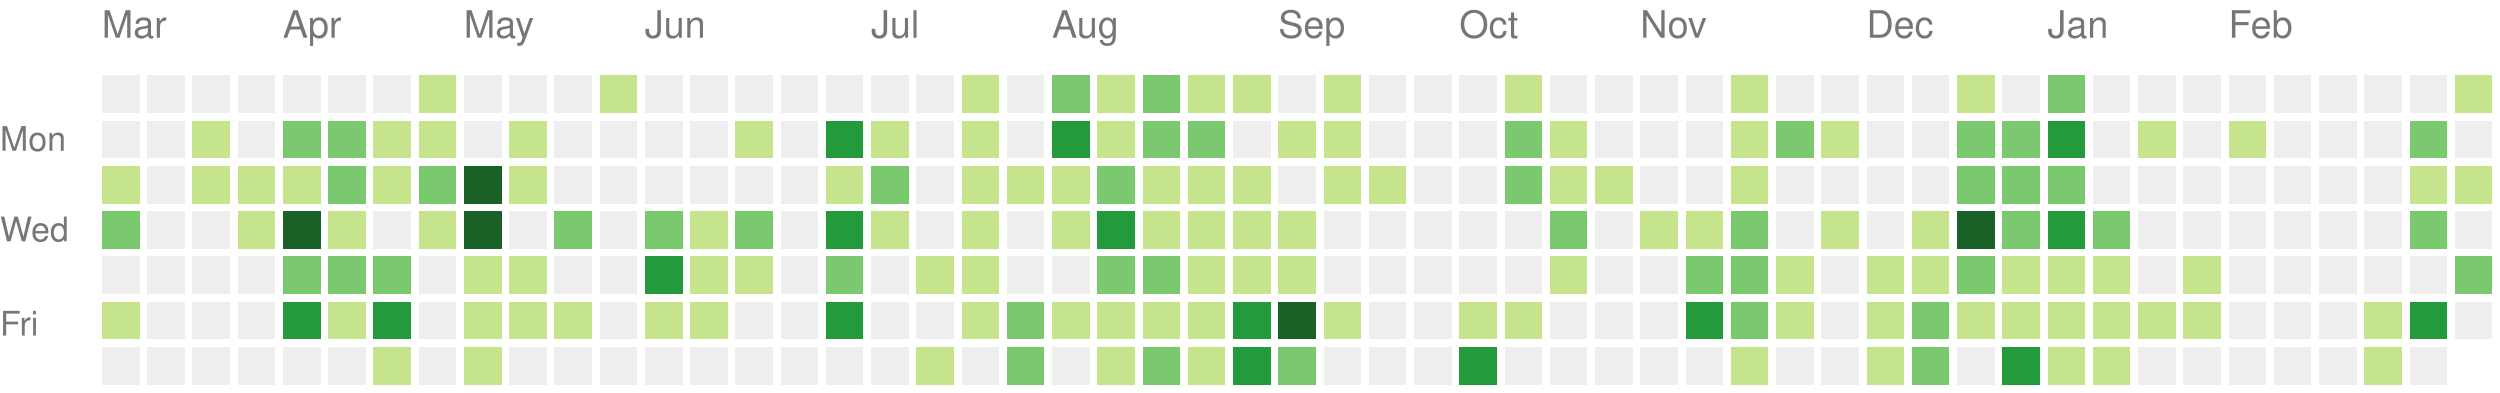
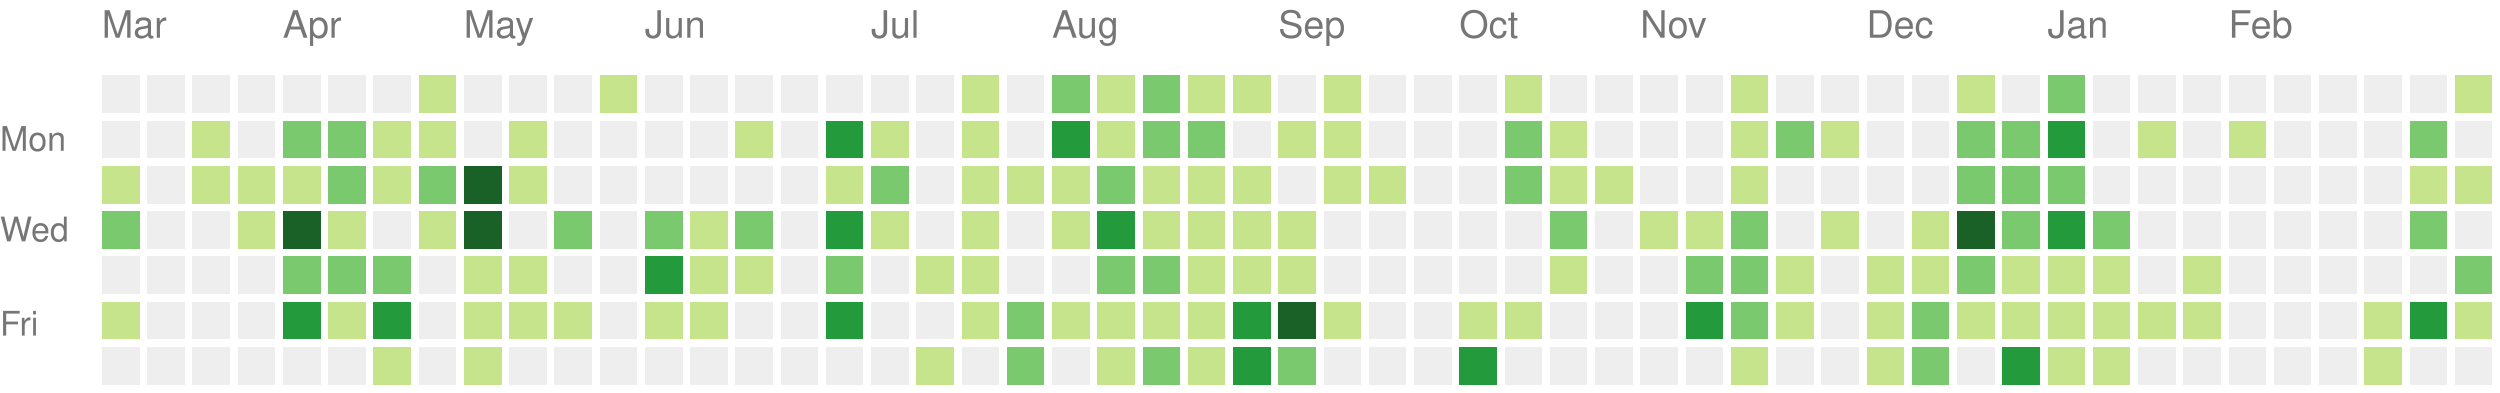
<svg xmlns="http://www.w3.org/2000/svg" version="1.1" width="663" height="104">
  <rect style="fill:#eeeeee;shape-rendering:crispedges;" data-score="0" data-date="2025-03-09" x="27" y="20" width="10" height="10" />
  <rect style="fill:#eeeeee;shape-rendering:crispedges;" data-score="0" data-date="2025-03-16" x="39" y="20" width="10" height="10" />
  <rect style="fill:#eeeeee;shape-rendering:crispedges;" data-score="0" data-date="2025-03-23" x="51" y="20" width="10" height="10" />
  <rect style="fill:#eeeeee;shape-rendering:crispedges;" data-score="0" data-date="2025-03-30" x="63" y="20" width="10" height="10" />
  <rect style="fill:#eeeeee;shape-rendering:crispedges;" data-score="0" data-date="2025-04-06" x="75" y="20" width="10" height="10" />
  <rect style="fill:#eeeeee;shape-rendering:crispedges;" data-score="0" data-date="2025-04-13" x="87" y="20" width="10" height="10" />
  <rect style="fill:#eeeeee;shape-rendering:crispedges;" data-score="0" data-date="2025-04-20" x="99" y="20" width="10" height="10" />
  <rect style="fill:#c6e48b;shape-rendering:crispedges;" data-score="1" data-date="2025-04-27" x="111" y="20" width="10" height="10" />
  <rect style="fill:#eeeeee;shape-rendering:crispedges;" data-score="0" data-date="2025-05-04" x="123" y="20" width="10" height="10" />
  <rect style="fill:#eeeeee;shape-rendering:crispedges;" data-score="0" data-date="2025-05-11" x="135" y="20" width="10" height="10" />
  <rect style="fill:#eeeeee;shape-rendering:crispedges;" data-score="0" data-date="2025-05-18" x="147" y="20" width="10" height="10" />
  <rect style="fill:#c6e48b;shape-rendering:crispedges;" data-score="1" data-date="2025-05-25" x="159" y="20" width="10" height="10" />
  <rect style="fill:#eeeeee;shape-rendering:crispedges;" data-score="0" data-date="2025-06-01" x="171" y="20" width="10" height="10" />
  <rect style="fill:#eeeeee;shape-rendering:crispedges;" data-score="0" data-date="2025-06-08" x="183" y="20" width="10" height="10" />
  <rect style="fill:#eeeeee;shape-rendering:crispedges;" data-score="0" data-date="2025-06-15" x="195" y="20" width="10" height="10" />
  <rect style="fill:#eeeeee;shape-rendering:crispedges;" data-score="0" data-date="2025-06-22" x="207" y="20" width="10" height="10" />
  <rect style="fill:#eeeeee;shape-rendering:crispedges;" data-score="0" data-date="2025-06-29" x="219" y="20" width="10" height="10" />
  <rect style="fill:#eeeeee;shape-rendering:crispedges;" data-score="0" data-date="2025-07-06" x="231" y="20" width="10" height="10" />
  <rect style="fill:#eeeeee;shape-rendering:crispedges;" data-score="0" data-date="2025-07-13" x="243" y="20" width="10" height="10" />
  <rect style="fill:#c6e48b;shape-rendering:crispedges;" data-score="1" data-date="2025-07-20" x="255" y="20" width="10" height="10" />
  <rect style="fill:#eeeeee;shape-rendering:crispedges;" data-score="0" data-date="2025-07-27" x="267" y="20" width="10" height="10" />
  <rect style="fill:#7bc96f;shape-rendering:crispedges;" data-score="2" data-date="2025-08-03" x="279" y="20" width="10" height="10" />
  <rect style="fill:#c6e48b;shape-rendering:crispedges;" data-score="1" data-date="2025-08-10" x="291" y="20" width="10" height="10" />
  <rect style="fill:#7bc96f;shape-rendering:crispedges;" data-score="2" data-date="2025-08-17" x="303" y="20" width="10" height="10" />
  <rect style="fill:#c6e48b;shape-rendering:crispedges;" data-score="1" data-date="2025-08-24" x="315" y="20" width="10" height="10" />
  <rect style="fill:#c6e48b;shape-rendering:crispedges;" data-score="1" data-date="2025-08-31" x="327" y="20" width="10" height="10" />
  <rect style="fill:#eeeeee;shape-rendering:crispedges;" data-score="0" data-date="2025-09-07" x="339" y="20" width="10" height="10" />
  <rect style="fill:#c6e48b;shape-rendering:crispedges;" data-score="1" data-date="2025-09-14" x="351" y="20" width="10" height="10" />
  <rect style="fill:#eeeeee;shape-rendering:crispedges;" data-score="0" data-date="2025-09-21" x="363" y="20" width="10" height="10" />
  <rect style="fill:#eeeeee;shape-rendering:crispedges;" data-score="0" data-date="2025-09-28" x="375" y="20" width="10" height="10" />
  <rect style="fill:#eeeeee;shape-rendering:crispedges;" data-score="0" data-date="2025-10-05" x="387" y="20" width="10" height="10" />
  <rect style="fill:#c6e48b;shape-rendering:crispedges;" data-score="1" data-date="2025-10-12" x="399" y="20" width="10" height="10" />
  <rect style="fill:#eeeeee;shape-rendering:crispedges;" data-score="0" data-date="2025-10-19" x="411" y="20" width="10" height="10" />
  <rect style="fill:#eeeeee;shape-rendering:crispedges;" data-score="0" data-date="2025-10-26" x="423" y="20" width="10" height="10" />
  <rect style="fill:#eeeeee;shape-rendering:crispedges;" data-score="0" data-date="2025-11-02" x="435" y="20" width="10" height="10" />
  <rect style="fill:#eeeeee;shape-rendering:crispedges;" data-score="0" data-date="2025-11-09" x="447" y="20" width="10" height="10" />
  <rect style="fill:#c6e48b;shape-rendering:crispedges;" data-score="1" data-date="2025-11-16" x="459" y="20" width="10" height="10" />
  <rect style="fill:#eeeeee;shape-rendering:crispedges;" data-score="0" data-date="2025-11-23" x="471" y="20" width="10" height="10" />
  <rect style="fill:#eeeeee;shape-rendering:crispedges;" data-score="0" data-date="2025-11-30" x="483" y="20" width="10" height="10" />
  <rect style="fill:#eeeeee;shape-rendering:crispedges;" data-score="0" data-date="2025-12-07" x="495" y="20" width="10" height="10" />
  <rect style="fill:#eeeeee;shape-rendering:crispedges;" data-score="0" data-date="2025-12-14" x="507" y="20" width="10" height="10" />
  <rect style="fill:#c6e48b;shape-rendering:crispedges;" data-score="1" data-date="2025-12-21" x="519" y="20" width="10" height="10" />
  <rect style="fill:#eeeeee;shape-rendering:crispedges;" data-score="0" data-date="2025-12-28" x="531" y="20" width="10" height="10" />
  <rect style="fill:#7bc96f;shape-rendering:crispedges;" data-score="2" data-date="2026-01-04" x="543" y="20" width="10" height="10" />
  <rect style="fill:#eeeeee;shape-rendering:crispedges;" data-score="0" data-date="2026-01-11" x="555" y="20" width="10" height="10" />
  <rect style="fill:#eeeeee;shape-rendering:crispedges;" data-score="0" data-date="2026-01-18" x="567" y="20" width="10" height="10" />
  <rect style="fill:#eeeeee;shape-rendering:crispedges;" data-score="0" data-date="2026-01-25" x="579" y="20" width="10" height="10" />
  <rect style="fill:#eeeeee;shape-rendering:crispedges;" data-score="0" data-date="2026-02-01" x="591" y="20" width="10" height="10" />
  <rect style="fill:#eeeeee;shape-rendering:crispedges;" data-score="0" data-date="2026-02-08" x="603" y="20" width="10" height="10" />
  <rect style="fill:#eeeeee;shape-rendering:crispedges;" data-score="0" data-date="2026-02-15" x="615" y="20" width="10" height="10" />
  <rect style="fill:#eeeeee;shape-rendering:crispedges;" data-score="0" data-date="2026-02-22" x="627" y="20" width="10" height="10" />
  <rect style="fill:#eeeeee;shape-rendering:crispedges;" data-score="0" data-date="2026-03-01" x="639" y="20" width="10" height="10" />
  <rect style="fill:#c6e48b;shape-rendering:crispedges;" data-score="1" data-date="2026-03-08" x="651" y="20" width="10" height="10" />
  <rect style="fill:#eeeeee;shape-rendering:crispedges;" data-score="0" data-date="2025-03-10" x="27" y="32" width="10" height="10" />
  <rect style="fill:#eeeeee;shape-rendering:crispedges;" data-score="0" data-date="2025-03-17" x="39" y="32" width="10" height="10" />
  <rect style="fill:#c6e48b;shape-rendering:crispedges;" data-score="1" data-date="2025-03-24" x="51" y="32" width="10" height="10" />
  <rect style="fill:#eeeeee;shape-rendering:crispedges;" data-score="0" data-date="2025-03-31" x="63" y="32" width="10" height="10" />
  <rect style="fill:#7bc96f;shape-rendering:crispedges;" data-score="2" data-date="2025-04-07" x="75" y="32" width="10" height="10" />
  <rect style="fill:#7bc96f;shape-rendering:crispedges;" data-score="2" data-date="2025-04-14" x="87" y="32" width="10" height="10" />
  <rect style="fill:#c6e48b;shape-rendering:crispedges;" data-score="1" data-date="2025-04-21" x="99" y="32" width="10" height="10" />
  <rect style="fill:#c6e48b;shape-rendering:crispedges;" data-score="1" data-date="2025-04-28" x="111" y="32" width="10" height="10" />
  <rect style="fill:#eeeeee;shape-rendering:crispedges;" data-score="0" data-date="2025-05-05" x="123" y="32" width="10" height="10" />
  <rect style="fill:#c6e48b;shape-rendering:crispedges;" data-score="1" data-date="2025-05-12" x="135" y="32" width="10" height="10" />
  <rect style="fill:#eeeeee;shape-rendering:crispedges;" data-score="0" data-date="2025-05-19" x="147" y="32" width="10" height="10" />
  <rect style="fill:#eeeeee;shape-rendering:crispedges;" data-score="0" data-date="2025-05-26" x="159" y="32" width="10" height="10" />
  <rect style="fill:#eeeeee;shape-rendering:crispedges;" data-score="0" data-date="2025-06-02" x="171" y="32" width="10" height="10" />
  <rect style="fill:#eeeeee;shape-rendering:crispedges;" data-score="0" data-date="2025-06-09" x="183" y="32" width="10" height="10" />
  <rect style="fill:#c6e48b;shape-rendering:crispedges;" data-score="1" data-date="2025-06-16" x="195" y="32" width="10" height="10" />
  <rect style="fill:#eeeeee;shape-rendering:crispedges;" data-score="0" data-date="2025-06-23" x="207" y="32" width="10" height="10" />
  <rect style="fill:#239a3b;shape-rendering:crispedges;" data-score="3" data-date="2025-06-30" x="219" y="32" width="10" height="10" />
  <rect style="fill:#c6e48b;shape-rendering:crispedges;" data-score="1" data-date="2025-07-07" x="231" y="32" width="10" height="10" />
  <rect style="fill:#eeeeee;shape-rendering:crispedges;" data-score="0" data-date="2025-07-14" x="243" y="32" width="10" height="10" />
  <rect style="fill:#c6e48b;shape-rendering:crispedges;" data-score="1" data-date="2025-07-21" x="255" y="32" width="10" height="10" />
  <rect style="fill:#eeeeee;shape-rendering:crispedges;" data-score="0" data-date="2025-07-28" x="267" y="32" width="10" height="10" />
  <rect style="fill:#239a3b;shape-rendering:crispedges;" data-score="3" data-date="2025-08-04" x="279" y="32" width="10" height="10" />
  <rect style="fill:#c6e48b;shape-rendering:crispedges;" data-score="1" data-date="2025-08-11" x="291" y="32" width="10" height="10" />
  <rect style="fill:#7bc96f;shape-rendering:crispedges;" data-score="2" data-date="2025-08-18" x="303" y="32" width="10" height="10" />
  <rect style="fill:#7bc96f;shape-rendering:crispedges;" data-score="2" data-date="2025-08-25" x="315" y="32" width="10" height="10" />
  <rect style="fill:#eeeeee;shape-rendering:crispedges;" data-score="0" data-date="2025-09-01" x="327" y="32" width="10" height="10" />
  <rect style="fill:#c6e48b;shape-rendering:crispedges;" data-score="1" data-date="2025-09-08" x="339" y="32" width="10" height="10" />
  <rect style="fill:#c6e48b;shape-rendering:crispedges;" data-score="1" data-date="2025-09-15" x="351" y="32" width="10" height="10" />
  <rect style="fill:#eeeeee;shape-rendering:crispedges;" data-score="0" data-date="2025-09-22" x="363" y="32" width="10" height="10" />
  <rect style="fill:#eeeeee;shape-rendering:crispedges;" data-score="0" data-date="2025-09-29" x="375" y="32" width="10" height="10" />
  <rect style="fill:#eeeeee;shape-rendering:crispedges;" data-score="0" data-date="2025-10-06" x="387" y="32" width="10" height="10" />
  <rect style="fill:#7bc96f;shape-rendering:crispedges;" data-score="2" data-date="2025-10-13" x="399" y="32" width="10" height="10" />
  <rect style="fill:#c6e48b;shape-rendering:crispedges;" data-score="1" data-date="2025-10-20" x="411" y="32" width="10" height="10" />
  <rect style="fill:#eeeeee;shape-rendering:crispedges;" data-score="0" data-date="2025-10-27" x="423" y="32" width="10" height="10" />
  <rect style="fill:#eeeeee;shape-rendering:crispedges;" data-score="0" data-date="2025-11-03" x="435" y="32" width="10" height="10" />
  <rect style="fill:#eeeeee;shape-rendering:crispedges;" data-score="0" data-date="2025-11-10" x="447" y="32" width="10" height="10" />
  <rect style="fill:#c6e48b;shape-rendering:crispedges;" data-score="1" data-date="2025-11-17" x="459" y="32" width="10" height="10" />
  <rect style="fill:#7bc96f;shape-rendering:crispedges;" data-score="2" data-date="2025-11-24" x="471" y="32" width="10" height="10" />
  <rect style="fill:#c6e48b;shape-rendering:crispedges;" data-score="1" data-date="2025-12-01" x="483" y="32" width="10" height="10" />
  <rect style="fill:#eeeeee;shape-rendering:crispedges;" data-score="0" data-date="2025-12-08" x="495" y="32" width="10" height="10" />
  <rect style="fill:#eeeeee;shape-rendering:crispedges;" data-score="0" data-date="2025-12-15" x="507" y="32" width="10" height="10" />
  <rect style="fill:#7bc96f;shape-rendering:crispedges;" data-score="2" data-date="2025-12-22" x="519" y="32" width="10" height="10" />
  <rect style="fill:#7bc96f;shape-rendering:crispedges;" data-score="2" data-date="2025-12-29" x="531" y="32" width="10" height="10" />
  <rect style="fill:#239a3b;shape-rendering:crispedges;" data-score="3" data-date="2026-01-05" x="543" y="32" width="10" height="10" />
  <rect style="fill:#eeeeee;shape-rendering:crispedges;" data-score="0" data-date="2026-01-12" x="555" y="32" width="10" height="10" />
  <rect style="fill:#c6e48b;shape-rendering:crispedges;" data-score="1" data-date="2026-01-19" x="567" y="32" width="10" height="10" />
  <rect style="fill:#eeeeee;shape-rendering:crispedges;" data-score="0" data-date="2026-01-26" x="579" y="32" width="10" height="10" />
  <rect style="fill:#c6e48b;shape-rendering:crispedges;" data-score="1" data-date="2026-02-02" x="591" y="32" width="10" height="10" />
  <rect style="fill:#eeeeee;shape-rendering:crispedges;" data-score="0" data-date="2026-02-09" x="603" y="32" width="10" height="10" />
  <rect style="fill:#eeeeee;shape-rendering:crispedges;" data-score="0" data-date="2026-02-16" x="615" y="32" width="10" height="10" />
  <rect style="fill:#eeeeee;shape-rendering:crispedges;" data-score="0" data-date="2026-02-23" x="627" y="32" width="10" height="10" />
  <rect style="fill:#7bc96f;shape-rendering:crispedges;" data-score="2" data-date="2026-03-02" x="639" y="32" width="10" height="10" />
  <rect style="fill:#eeeeee;shape-rendering:crispedges;" data-score="0" data-date="2026-03-09" x="651" y="32" width="10" height="10" />
  <rect style="fill:#c6e48b;shape-rendering:crispedges;" data-score="1" data-date="2025-03-11" x="27" y="44" width="10" height="10" />
  <rect style="fill:#eeeeee;shape-rendering:crispedges;" data-score="0" data-date="2025-03-18" x="39" y="44" width="10" height="10" />
  <rect style="fill:#c6e48b;shape-rendering:crispedges;" data-score="1" data-date="2025-03-25" x="51" y="44" width="10" height="10" />
  <rect style="fill:#c6e48b;shape-rendering:crispedges;" data-score="1" data-date="2025-04-01" x="63" y="44" width="10" height="10" />
  <rect style="fill:#c6e48b;shape-rendering:crispedges;" data-score="1" data-date="2025-04-08" x="75" y="44" width="10" height="10" />
  <rect style="fill:#7bc96f;shape-rendering:crispedges;" data-score="2" data-date="2025-04-15" x="87" y="44" width="10" height="10" />
  <rect style="fill:#c6e48b;shape-rendering:crispedges;" data-score="1" data-date="2025-04-22" x="99" y="44" width="10" height="10" />
  <rect style="fill:#7bc96f;shape-rendering:crispedges;" data-score="2" data-date="2025-04-29" x="111" y="44" width="10" height="10" />
  <rect style="fill:#196127;shape-rendering:crispedges;" data-score="4" data-date="2025-05-06" x="123" y="44" width="10" height="10" />
  <rect style="fill:#c6e48b;shape-rendering:crispedges;" data-score="1" data-date="2025-05-13" x="135" y="44" width="10" height="10" />
  <rect style="fill:#eeeeee;shape-rendering:crispedges;" data-score="0" data-date="2025-05-20" x="147" y="44" width="10" height="10" />
  <rect style="fill:#eeeeee;shape-rendering:crispedges;" data-score="0" data-date="2025-05-27" x="159" y="44" width="10" height="10" />
  <rect style="fill:#eeeeee;shape-rendering:crispedges;" data-score="0" data-date="2025-06-03" x="171" y="44" width="10" height="10" />
  <rect style="fill:#eeeeee;shape-rendering:crispedges;" data-score="0" data-date="2025-06-10" x="183" y="44" width="10" height="10" />
  <rect style="fill:#eeeeee;shape-rendering:crispedges;" data-score="0" data-date="2025-06-17" x="195" y="44" width="10" height="10" />
  <rect style="fill:#eeeeee;shape-rendering:crispedges;" data-score="0" data-date="2025-06-24" x="207" y="44" width="10" height="10" />
  <rect style="fill:#c6e48b;shape-rendering:crispedges;" data-score="1" data-date="2025-07-01" x="219" y="44" width="10" height="10" />
  <rect style="fill:#7bc96f;shape-rendering:crispedges;" data-score="2" data-date="2025-07-08" x="231" y="44" width="10" height="10" />
  <rect style="fill:#eeeeee;shape-rendering:crispedges;" data-score="0" data-date="2025-07-15" x="243" y="44" width="10" height="10" />
  <rect style="fill:#c6e48b;shape-rendering:crispedges;" data-score="1" data-date="2025-07-22" x="255" y="44" width="10" height="10" />
  <rect style="fill:#c6e48b;shape-rendering:crispedges;" data-score="1" data-date="2025-07-29" x="267" y="44" width="10" height="10" />
  <rect style="fill:#c6e48b;shape-rendering:crispedges;" data-score="1" data-date="2025-08-05" x="279" y="44" width="10" height="10" />
  <rect style="fill:#7bc96f;shape-rendering:crispedges;" data-score="2" data-date="2025-08-12" x="291" y="44" width="10" height="10" />
  <rect style="fill:#c6e48b;shape-rendering:crispedges;" data-score="1" data-date="2025-08-19" x="303" y="44" width="10" height="10" />
  <rect style="fill:#c6e48b;shape-rendering:crispedges;" data-score="1" data-date="2025-08-26" x="315" y="44" width="10" height="10" />
  <rect style="fill:#c6e48b;shape-rendering:crispedges;" data-score="1" data-date="2025-09-02" x="327" y="44" width="10" height="10" />
  <rect style="fill:#eeeeee;shape-rendering:crispedges;" data-score="0" data-date="2025-09-09" x="339" y="44" width="10" height="10" />
  <rect style="fill:#c6e48b;shape-rendering:crispedges;" data-score="1" data-date="2025-09-16" x="351" y="44" width="10" height="10" />
  <rect style="fill:#c6e48b;shape-rendering:crispedges;" data-score="1" data-date="2025-09-23" x="363" y="44" width="10" height="10" />
  <rect style="fill:#eeeeee;shape-rendering:crispedges;" data-score="0" data-date="2025-09-30" x="375" y="44" width="10" height="10" />
  <rect style="fill:#eeeeee;shape-rendering:crispedges;" data-score="0" data-date="2025-10-07" x="387" y="44" width="10" height="10" />
  <rect style="fill:#7bc96f;shape-rendering:crispedges;" data-score="2" data-date="2025-10-14" x="399" y="44" width="10" height="10" />
  <rect style="fill:#c6e48b;shape-rendering:crispedges;" data-score="1" data-date="2025-10-21" x="411" y="44" width="10" height="10" />
  <rect style="fill:#c6e48b;shape-rendering:crispedges;" data-score="1" data-date="2025-10-28" x="423" y="44" width="10" height="10" />
  <rect style="fill:#eeeeee;shape-rendering:crispedges;" data-score="0" data-date="2025-11-04" x="435" y="44" width="10" height="10" />
  <rect style="fill:#eeeeee;shape-rendering:crispedges;" data-score="0" data-date="2025-11-11" x="447" y="44" width="10" height="10" />
  <rect style="fill:#c6e48b;shape-rendering:crispedges;" data-score="1" data-date="2025-11-18" x="459" y="44" width="10" height="10" />
  <rect style="fill:#eeeeee;shape-rendering:crispedges;" data-score="0" data-date="2025-11-25" x="471" y="44" width="10" height="10" />
  <rect style="fill:#eeeeee;shape-rendering:crispedges;" data-score="0" data-date="2025-12-02" x="483" y="44" width="10" height="10" />
  <rect style="fill:#eeeeee;shape-rendering:crispedges;" data-score="0" data-date="2025-12-09" x="495" y="44" width="10" height="10" />
  <rect style="fill:#eeeeee;shape-rendering:crispedges;" data-score="0" data-date="2025-12-16" x="507" y="44" width="10" height="10" />
  <rect style="fill:#7bc96f;shape-rendering:crispedges;" data-score="2" data-date="2025-12-23" x="519" y="44" width="10" height="10" />
  <rect style="fill:#7bc96f;shape-rendering:crispedges;" data-score="2" data-date="2025-12-30" x="531" y="44" width="10" height="10" />
  <rect style="fill:#7bc96f;shape-rendering:crispedges;" data-score="2" data-date="2026-01-06" x="543" y="44" width="10" height="10" />
  <rect style="fill:#eeeeee;shape-rendering:crispedges;" data-score="0" data-date="2026-01-13" x="555" y="44" width="10" height="10" />
  <rect style="fill:#eeeeee;shape-rendering:crispedges;" data-score="0" data-date="2026-01-20" x="567" y="44" width="10" height="10" />
  <rect style="fill:#eeeeee;shape-rendering:crispedges;" data-score="0" data-date="2026-01-27" x="579" y="44" width="10" height="10" />
  <rect style="fill:#eeeeee;shape-rendering:crispedges;" data-score="0" data-date="2026-02-03" x="591" y="44" width="10" height="10" />
  <rect style="fill:#eeeeee;shape-rendering:crispedges;" data-score="0" data-date="2026-02-10" x="603" y="44" width="10" height="10" />
  <rect style="fill:#eeeeee;shape-rendering:crispedges;" data-score="0" data-date="2026-02-17" x="615" y="44" width="10" height="10" />
  <rect style="fill:#eeeeee;shape-rendering:crispedges;" data-score="0" data-date="2026-02-24" x="627" y="44" width="10" height="10" />
  <rect style="fill:#c6e48b;shape-rendering:crispedges;" data-score="1" data-date="2026-03-03" x="639" y="44" width="10" height="10" />
  <rect style="fill:#c6e48b;shape-rendering:crispedges;" data-score="1" data-date="2026-03-10" x="651" y="44" width="10" height="10" />
  <rect style="fill:#7bc96f;shape-rendering:crispedges;" data-score="2" data-date="2025-03-12" x="27" y="56" width="10" height="10" />
  <rect style="fill:#eeeeee;shape-rendering:crispedges;" data-score="0" data-date="2025-03-19" x="39" y="56" width="10" height="10" />
  <rect style="fill:#eeeeee;shape-rendering:crispedges;" data-score="0" data-date="2025-03-26" x="51" y="56" width="10" height="10" />
  <rect style="fill:#c6e48b;shape-rendering:crispedges;" data-score="1" data-date="2025-04-02" x="63" y="56" width="10" height="10" />
  <rect style="fill:#196127;shape-rendering:crispedges;" data-score="4" data-date="2025-04-09" x="75" y="56" width="10" height="10" />
  <rect style="fill:#c6e48b;shape-rendering:crispedges;" data-score="1" data-date="2025-04-16" x="87" y="56" width="10" height="10" />
  <rect style="fill:#eeeeee;shape-rendering:crispedges;" data-score="0" data-date="2025-04-23" x="99" y="56" width="10" height="10" />
  <rect style="fill:#c6e48b;shape-rendering:crispedges;" data-score="1" data-date="2025-04-30" x="111" y="56" width="10" height="10" />
  <rect style="fill:#196127;shape-rendering:crispedges;" data-score="4" data-date="2025-05-07" x="123" y="56" width="10" height="10" />
  <rect style="fill:#eeeeee;shape-rendering:crispedges;" data-score="0" data-date="2025-05-14" x="135" y="56" width="10" height="10" />
  <rect style="fill:#7bc96f;shape-rendering:crispedges;" data-score="2" data-date="2025-05-21" x="147" y="56" width="10" height="10" />
  <rect style="fill:#eeeeee;shape-rendering:crispedges;" data-score="0" data-date="2025-05-28" x="159" y="56" width="10" height="10" />
  <rect style="fill:#7bc96f;shape-rendering:crispedges;" data-score="2" data-date="2025-06-04" x="171" y="56" width="10" height="10" />
  <rect style="fill:#c6e48b;shape-rendering:crispedges;" data-score="1" data-date="2025-06-11" x="183" y="56" width="10" height="10" />
  <rect style="fill:#7bc96f;shape-rendering:crispedges;" data-score="2" data-date="2025-06-18" x="195" y="56" width="10" height="10" />
  <rect style="fill:#eeeeee;shape-rendering:crispedges;" data-score="0" data-date="2025-06-25" x="207" y="56" width="10" height="10" />
  <rect style="fill:#239a3b;shape-rendering:crispedges;" data-score="3" data-date="2025-07-02" x="219" y="56" width="10" height="10" />
  <rect style="fill:#c6e48b;shape-rendering:crispedges;" data-score="1" data-date="2025-07-09" x="231" y="56" width="10" height="10" />
  <rect style="fill:#eeeeee;shape-rendering:crispedges;" data-score="0" data-date="2025-07-16" x="243" y="56" width="10" height="10" />
  <rect style="fill:#c6e48b;shape-rendering:crispedges;" data-score="1" data-date="2025-07-23" x="255" y="56" width="10" height="10" />
  <rect style="fill:#eeeeee;shape-rendering:crispedges;" data-score="0" data-date="2025-07-30" x="267" y="56" width="10" height="10" />
  <rect style="fill:#c6e48b;shape-rendering:crispedges;" data-score="1" data-date="2025-08-06" x="279" y="56" width="10" height="10" />
  <rect style="fill:#239a3b;shape-rendering:crispedges;" data-score="3" data-date="2025-08-13" x="291" y="56" width="10" height="10" />
  <rect style="fill:#c6e48b;shape-rendering:crispedges;" data-score="1" data-date="2025-08-20" x="303" y="56" width="10" height="10" />
  <rect style="fill:#c6e48b;shape-rendering:crispedges;" data-score="1" data-date="2025-08-27" x="315" y="56" width="10" height="10" />
  <rect style="fill:#c6e48b;shape-rendering:crispedges;" data-score="1" data-date="2025-09-03" x="327" y="56" width="10" height="10" />
  <rect style="fill:#c6e48b;shape-rendering:crispedges;" data-score="1" data-date="2025-09-10" x="339" y="56" width="10" height="10" />
  <rect style="fill:#eeeeee;shape-rendering:crispedges;" data-score="0" data-date="2025-09-17" x="351" y="56" width="10" height="10" />
  <rect style="fill:#eeeeee;shape-rendering:crispedges;" data-score="0" data-date="2025-09-24" x="363" y="56" width="10" height="10" />
  <rect style="fill:#eeeeee;shape-rendering:crispedges;" data-score="0" data-date="2025-10-01" x="375" y="56" width="10" height="10" />
  <rect style="fill:#eeeeee;shape-rendering:crispedges;" data-score="0" data-date="2025-10-08" x="387" y="56" width="10" height="10" />
  <rect style="fill:#eeeeee;shape-rendering:crispedges;" data-score="0" data-date="2025-10-15" x="399" y="56" width="10" height="10" />
  <rect style="fill:#7bc96f;shape-rendering:crispedges;" data-score="2" data-date="2025-10-22" x="411" y="56" width="10" height="10" />
  <rect style="fill:#eeeeee;shape-rendering:crispedges;" data-score="0" data-date="2025-10-29" x="423" y="56" width="10" height="10" />
  <rect style="fill:#c6e48b;shape-rendering:crispedges;" data-score="1" data-date="2025-11-05" x="435" y="56" width="10" height="10" />
  <rect style="fill:#c6e48b;shape-rendering:crispedges;" data-score="1" data-date="2025-11-12" x="447" y="56" width="10" height="10" />
  <rect style="fill:#7bc96f;shape-rendering:crispedges;" data-score="2" data-date="2025-11-19" x="459" y="56" width="10" height="10" />
  <rect style="fill:#eeeeee;shape-rendering:crispedges;" data-score="0" data-date="2025-11-26" x="471" y="56" width="10" height="10" />
  <rect style="fill:#c6e48b;shape-rendering:crispedges;" data-score="1" data-date="2025-12-03" x="483" y="56" width="10" height="10" />
  <rect style="fill:#eeeeee;shape-rendering:crispedges;" data-score="0" data-date="2025-12-10" x="495" y="56" width="10" height="10" />
  <rect style="fill:#c6e48b;shape-rendering:crispedges;" data-score="1" data-date="2025-12-17" x="507" y="56" width="10" height="10" />
  <rect style="fill:#196127;shape-rendering:crispedges;" data-score="4" data-date="2025-12-24" x="519" y="56" width="10" height="10" />
  <rect style="fill:#7bc96f;shape-rendering:crispedges;" data-score="2" data-date="2025-12-31" x="531" y="56" width="10" height="10" />
  <rect style="fill:#239a3b;shape-rendering:crispedges;" data-score="3" data-date="2026-01-07" x="543" y="56" width="10" height="10" />
  <rect style="fill:#7bc96f;shape-rendering:crispedges;" data-score="2" data-date="2026-01-14" x="555" y="56" width="10" height="10" />
  <rect style="fill:#eeeeee;shape-rendering:crispedges;" data-score="0" data-date="2026-01-21" x="567" y="56" width="10" height="10" />
  <rect style="fill:#eeeeee;shape-rendering:crispedges;" data-score="0" data-date="2026-01-28" x="579" y="56" width="10" height="10" />
  <rect style="fill:#eeeeee;shape-rendering:crispedges;" data-score="0" data-date="2026-02-04" x="591" y="56" width="10" height="10" />
  <rect style="fill:#eeeeee;shape-rendering:crispedges;" data-score="0" data-date="2026-02-11" x="603" y="56" width="10" height="10" />
  <rect style="fill:#eeeeee;shape-rendering:crispedges;" data-score="0" data-date="2026-02-18" x="615" y="56" width="10" height="10" />
  <rect style="fill:#eeeeee;shape-rendering:crispedges;" data-score="0" data-date="2026-02-25" x="627" y="56" width="10" height="10" />
  <rect style="fill:#7bc96f;shape-rendering:crispedges;" data-score="2" data-date="2026-03-04" x="639" y="56" width="10" height="10" />
  <rect style="fill:#eeeeee;shape-rendering:crispedges;" data-score="0" data-date="2026-03-11" x="651" y="56" width="10" height="10" />
  <rect style="fill:#eeeeee;shape-rendering:crispedges;" data-score="0" data-date="2025-03-13" x="27" y="68" width="10" height="10" />
  <rect style="fill:#eeeeee;shape-rendering:crispedges;" data-score="0" data-date="2025-03-20" x="39" y="68" width="10" height="10" />
  <rect style="fill:#eeeeee;shape-rendering:crispedges;" data-score="0" data-date="2025-03-27" x="51" y="68" width="10" height="10" />
  <rect style="fill:#eeeeee;shape-rendering:crispedges;" data-score="0" data-date="2025-04-03" x="63" y="68" width="10" height="10" />
  <rect style="fill:#7bc96f;shape-rendering:crispedges;" data-score="2" data-date="2025-04-10" x="75" y="68" width="10" height="10" />
  <rect style="fill:#7bc96f;shape-rendering:crispedges;" data-score="2" data-date="2025-04-17" x="87" y="68" width="10" height="10" />
  <rect style="fill:#7bc96f;shape-rendering:crispedges;" data-score="2" data-date="2025-04-24" x="99" y="68" width="10" height="10" />
  <rect style="fill:#eeeeee;shape-rendering:crispedges;" data-score="0" data-date="2025-05-01" x="111" y="68" width="10" height="10" />
  <rect style="fill:#c6e48b;shape-rendering:crispedges;" data-score="1" data-date="2025-05-08" x="123" y="68" width="10" height="10" />
  <rect style="fill:#c6e48b;shape-rendering:crispedges;" data-score="1" data-date="2025-05-15" x="135" y="68" width="10" height="10" />
  <rect style="fill:#eeeeee;shape-rendering:crispedges;" data-score="0" data-date="2025-05-22" x="147" y="68" width="10" height="10" />
  <rect style="fill:#eeeeee;shape-rendering:crispedges;" data-score="0" data-date="2025-05-29" x="159" y="68" width="10" height="10" />
  <rect style="fill:#239a3b;shape-rendering:crispedges;" data-score="3" data-date="2025-06-05" x="171" y="68" width="10" height="10" />
  <rect style="fill:#c6e48b;shape-rendering:crispedges;" data-score="1" data-date="2025-06-12" x="183" y="68" width="10" height="10" />
  <rect style="fill:#c6e48b;shape-rendering:crispedges;" data-score="1" data-date="2025-06-19" x="195" y="68" width="10" height="10" />
  <rect style="fill:#eeeeee;shape-rendering:crispedges;" data-score="0" data-date="2025-06-26" x="207" y="68" width="10" height="10" />
  <rect style="fill:#7bc96f;shape-rendering:crispedges;" data-score="2" data-date="2025-07-03" x="219" y="68" width="10" height="10" />
  <rect style="fill:#eeeeee;shape-rendering:crispedges;" data-score="0" data-date="2025-07-10" x="231" y="68" width="10" height="10" />
  <rect style="fill:#c6e48b;shape-rendering:crispedges;" data-score="1" data-date="2025-07-17" x="243" y="68" width="10" height="10" />
  <rect style="fill:#c6e48b;shape-rendering:crispedges;" data-score="1" data-date="2025-07-24" x="255" y="68" width="10" height="10" />
  <rect style="fill:#eeeeee;shape-rendering:crispedges;" data-score="0" data-date="2025-07-31" x="267" y="68" width="10" height="10" />
  <rect style="fill:#eeeeee;shape-rendering:crispedges;" data-score="0" data-date="2025-08-07" x="279" y="68" width="10" height="10" />
  <rect style="fill:#7bc96f;shape-rendering:crispedges;" data-score="2" data-date="2025-08-14" x="291" y="68" width="10" height="10" />
  <rect style="fill:#7bc96f;shape-rendering:crispedges;" data-score="2" data-date="2025-08-21" x="303" y="68" width="10" height="10" />
  <rect style="fill:#c6e48b;shape-rendering:crispedges;" data-score="1" data-date="2025-08-28" x="315" y="68" width="10" height="10" />
  <rect style="fill:#c6e48b;shape-rendering:crispedges;" data-score="1" data-date="2025-09-04" x="327" y="68" width="10" height="10" />
  <rect style="fill:#c6e48b;shape-rendering:crispedges;" data-score="1" data-date="2025-09-11" x="339" y="68" width="10" height="10" />
  <rect style="fill:#eeeeee;shape-rendering:crispedges;" data-score="0" data-date="2025-09-18" x="351" y="68" width="10" height="10" />
  <rect style="fill:#eeeeee;shape-rendering:crispedges;" data-score="0" data-date="2025-09-25" x="363" y="68" width="10" height="10" />
  <rect style="fill:#eeeeee;shape-rendering:crispedges;" data-score="0" data-date="2025-10-02" x="375" y="68" width="10" height="10" />
  <rect style="fill:#eeeeee;shape-rendering:crispedges;" data-score="0" data-date="2025-10-09" x="387" y="68" width="10" height="10" />
  <rect style="fill:#eeeeee;shape-rendering:crispedges;" data-score="0" data-date="2025-10-16" x="399" y="68" width="10" height="10" />
  <rect style="fill:#c6e48b;shape-rendering:crispedges;" data-score="1" data-date="2025-10-23" x="411" y="68" width="10" height="10" />
  <rect style="fill:#eeeeee;shape-rendering:crispedges;" data-score="0" data-date="2025-10-30" x="423" y="68" width="10" height="10" />
  <rect style="fill:#eeeeee;shape-rendering:crispedges;" data-score="0" data-date="2025-11-06" x="435" y="68" width="10" height="10" />
  <rect style="fill:#7bc96f;shape-rendering:crispedges;" data-score="2" data-date="2025-11-13" x="447" y="68" width="10" height="10" />
  <rect style="fill:#7bc96f;shape-rendering:crispedges;" data-score="2" data-date="2025-11-20" x="459" y="68" width="10" height="10" />
  <rect style="fill:#c6e48b;shape-rendering:crispedges;" data-score="1" data-date="2025-11-27" x="471" y="68" width="10" height="10" />
  <rect style="fill:#eeeeee;shape-rendering:crispedges;" data-score="0" data-date="2025-12-04" x="483" y="68" width="10" height="10" />
  <rect style="fill:#c6e48b;shape-rendering:crispedges;" data-score="1" data-date="2025-12-11" x="495" y="68" width="10" height="10" />
  <rect style="fill:#c6e48b;shape-rendering:crispedges;" data-score="1" data-date="2025-12-18" x="507" y="68" width="10" height="10" />
  <rect style="fill:#7bc96f;shape-rendering:crispedges;" data-score="2" data-date="2025-12-25" x="519" y="68" width="10" height="10" />
  <rect style="fill:#c6e48b;shape-rendering:crispedges;" data-score="1" data-date="2026-01-01" x="531" y="68" width="10" height="10" />
  <rect style="fill:#c6e48b;shape-rendering:crispedges;" data-score="1" data-date="2026-01-08" x="543" y="68" width="10" height="10" />
  <rect style="fill:#c6e48b;shape-rendering:crispedges;" data-score="1" data-date="2026-01-15" x="555" y="68" width="10" height="10" />
  <rect style="fill:#eeeeee;shape-rendering:crispedges;" data-score="0" data-date="2026-01-22" x="567" y="68" width="10" height="10" />
  <rect style="fill:#c6e48b;shape-rendering:crispedges;" data-score="1" data-date="2026-01-29" x="579" y="68" width="10" height="10" />
  <rect style="fill:#eeeeee;shape-rendering:crispedges;" data-score="0" data-date="2026-02-05" x="591" y="68" width="10" height="10" />
  <rect style="fill:#eeeeee;shape-rendering:crispedges;" data-score="0" data-date="2026-02-12" x="603" y="68" width="10" height="10" />
  <rect style="fill:#eeeeee;shape-rendering:crispedges;" data-score="0" data-date="2026-02-19" x="615" y="68" width="10" height="10" />
  <rect style="fill:#eeeeee;shape-rendering:crispedges;" data-score="0" data-date="2026-02-26" x="627" y="68" width="10" height="10" />
  <rect style="fill:#eeeeee;shape-rendering:crispedges;" data-score="0" data-date="2026-03-05" x="639" y="68" width="10" height="10" />
  <rect style="fill:#7bc96f;shape-rendering:crispedges;" data-score="2" data-date="2026-03-12" x="651" y="68" width="10" height="10" />
  <rect style="fill:#c6e48b;shape-rendering:crispedges;" data-score="1" data-date="2025-03-14" x="27" y="80" width="10" height="10" />
  <rect style="fill:#eeeeee;shape-rendering:crispedges;" data-score="0" data-date="2025-03-21" x="39" y="80" width="10" height="10" />
  <rect style="fill:#eeeeee;shape-rendering:crispedges;" data-score="0" data-date="2025-03-28" x="51" y="80" width="10" height="10" />
  <rect style="fill:#eeeeee;shape-rendering:crispedges;" data-score="0" data-date="2025-04-04" x="63" y="80" width="10" height="10" />
  <rect style="fill:#239a3b;shape-rendering:crispedges;" data-score="3" data-date="2025-04-11" x="75" y="80" width="10" height="10" />
  <rect style="fill:#c6e48b;shape-rendering:crispedges;" data-score="1" data-date="2025-04-18" x="87" y="80" width="10" height="10" />
  <rect style="fill:#239a3b;shape-rendering:crispedges;" data-score="3" data-date="2025-04-25" x="99" y="80" width="10" height="10" />
  <rect style="fill:#eeeeee;shape-rendering:crispedges;" data-score="0" data-date="2025-05-02" x="111" y="80" width="10" height="10" />
  <rect style="fill:#c6e48b;shape-rendering:crispedges;" data-score="1" data-date="2025-05-09" x="123" y="80" width="10" height="10" />
  <rect style="fill:#c6e48b;shape-rendering:crispedges;" data-score="1" data-date="2025-05-16" x="135" y="80" width="10" height="10" />
  <rect style="fill:#c6e48b;shape-rendering:crispedges;" data-score="1" data-date="2025-05-23" x="147" y="80" width="10" height="10" />
  <rect style="fill:#eeeeee;shape-rendering:crispedges;" data-score="0" data-date="2025-05-30" x="159" y="80" width="10" height="10" />
  <rect style="fill:#c6e48b;shape-rendering:crispedges;" data-score="1" data-date="2025-06-06" x="171" y="80" width="10" height="10" />
  <rect style="fill:#c6e48b;shape-rendering:crispedges;" data-score="1" data-date="2025-06-13" x="183" y="80" width="10" height="10" />
  <rect style="fill:#eeeeee;shape-rendering:crispedges;" data-score="0" data-date="2025-06-20" x="195" y="80" width="10" height="10" />
  <rect style="fill:#eeeeee;shape-rendering:crispedges;" data-score="0" data-date="2025-06-27" x="207" y="80" width="10" height="10" />
  <rect style="fill:#239a3b;shape-rendering:crispedges;" data-score="3" data-date="2025-07-04" x="219" y="80" width="10" height="10" />
  <rect style="fill:#eeeeee;shape-rendering:crispedges;" data-score="0" data-date="2025-07-11" x="231" y="80" width="10" height="10" />
  <rect style="fill:#eeeeee;shape-rendering:crispedges;" data-score="0" data-date="2025-07-18" x="243" y="80" width="10" height="10" />
  <rect style="fill:#c6e48b;shape-rendering:crispedges;" data-score="1" data-date="2025-07-25" x="255" y="80" width="10" height="10" />
  <rect style="fill:#7bc96f;shape-rendering:crispedges;" data-score="2" data-date="2025-08-01" x="267" y="80" width="10" height="10" />
  <rect style="fill:#c6e48b;shape-rendering:crispedges;" data-score="1" data-date="2025-08-08" x="279" y="80" width="10" height="10" />
  <rect style="fill:#c6e48b;shape-rendering:crispedges;" data-score="1" data-date="2025-08-15" x="291" y="80" width="10" height="10" />
  <rect style="fill:#c6e48b;shape-rendering:crispedges;" data-score="1" data-date="2025-08-22" x="303" y="80" width="10" height="10" />
  <rect style="fill:#c6e48b;shape-rendering:crispedges;" data-score="1" data-date="2025-08-29" x="315" y="80" width="10" height="10" />
  <rect style="fill:#239a3b;shape-rendering:crispedges;" data-score="3" data-date="2025-09-05" x="327" y="80" width="10" height="10" />
  <rect style="fill:#196127;shape-rendering:crispedges;" data-score="4" data-date="2025-09-12" x="339" y="80" width="10" height="10" />
  <rect style="fill:#c6e48b;shape-rendering:crispedges;" data-score="1" data-date="2025-09-19" x="351" y="80" width="10" height="10" />
  <rect style="fill:#eeeeee;shape-rendering:crispedges;" data-score="0" data-date="2025-09-26" x="363" y="80" width="10" height="10" />
  <rect style="fill:#eeeeee;shape-rendering:crispedges;" data-score="0" data-date="2025-10-03" x="375" y="80" width="10" height="10" />
  <rect style="fill:#c6e48b;shape-rendering:crispedges;" data-score="1" data-date="2025-10-10" x="387" y="80" width="10" height="10" />
  <rect style="fill:#c6e48b;shape-rendering:crispedges;" data-score="1" data-date="2025-10-17" x="399" y="80" width="10" height="10" />
  <rect style="fill:#eeeeee;shape-rendering:crispedges;" data-score="0" data-date="2025-10-24" x="411" y="80" width="10" height="10" />
  <rect style="fill:#eeeeee;shape-rendering:crispedges;" data-score="0" data-date="2025-10-31" x="423" y="80" width="10" height="10" />
  <rect style="fill:#eeeeee;shape-rendering:crispedges;" data-score="0" data-date="2025-11-07" x="435" y="80" width="10" height="10" />
  <rect style="fill:#239a3b;shape-rendering:crispedges;" data-score="3" data-date="2025-11-14" x="447" y="80" width="10" height="10" />
  <rect style="fill:#7bc96f;shape-rendering:crispedges;" data-score="2" data-date="2025-11-21" x="459" y="80" width="10" height="10" />
  <rect style="fill:#c6e48b;shape-rendering:crispedges;" data-score="1" data-date="2025-11-28" x="471" y="80" width="10" height="10" />
  <rect style="fill:#eeeeee;shape-rendering:crispedges;" data-score="0" data-date="2025-12-05" x="483" y="80" width="10" height="10" />
  <rect style="fill:#c6e48b;shape-rendering:crispedges;" data-score="1" data-date="2025-12-12" x="495" y="80" width="10" height="10" />
  <rect style="fill:#7bc96f;shape-rendering:crispedges;" data-score="2" data-date="2025-12-19" x="507" y="80" width="10" height="10" />
  <rect style="fill:#c6e48b;shape-rendering:crispedges;" data-score="1" data-date="2025-12-26" x="519" y="80" width="10" height="10" />
  <rect style="fill:#c6e48b;shape-rendering:crispedges;" data-score="1" data-date="2026-01-02" x="531" y="80" width="10" height="10" />
  <rect style="fill:#c6e48b;shape-rendering:crispedges;" data-score="1" data-date="2026-01-09" x="543" y="80" width="10" height="10" />
  <rect style="fill:#c6e48b;shape-rendering:crispedges;" data-score="1" data-date="2026-01-16" x="555" y="80" width="10" height="10" />
  <rect style="fill:#c6e48b;shape-rendering:crispedges;" data-score="1" data-date="2026-01-23" x="567" y="80" width="10" height="10" />
  <rect style="fill:#c6e48b;shape-rendering:crispedges;" data-score="1" data-date="2026-01-30" x="579" y="80" width="10" height="10" />
  <rect style="fill:#eeeeee;shape-rendering:crispedges;" data-score="0" data-date="2026-02-06" x="591" y="80" width="10" height="10" />
  <rect style="fill:#eeeeee;shape-rendering:crispedges;" data-score="0" data-date="2026-02-13" x="603" y="80" width="10" height="10" />
  <rect style="fill:#eeeeee;shape-rendering:crispedges;" data-score="0" data-date="2026-02-20" x="615" y="80" width="10" height="10" />
  <rect style="fill:#c6e48b;shape-rendering:crispedges;" data-score="1" data-date="2026-02-27" x="627" y="80" width="10" height="10" />
  <rect style="fill:#239a3b;shape-rendering:crispedges;" data-score="3" data-date="2026-03-06" x="639" y="80" width="10" height="10" />
-   <rect style="fill:#eeeeee;shape-rendering:crispedges;" data-score="0" data-date="2026-03-13" x="651" y="80" width="10" height="10" />
+   <rect style="fill:#c6e48b;shape-rendering:crispedges;" data-score="1" data-date="2026-03-13" x="651" y="80" width="10" height="10" />
  <rect style="fill:#eeeeee;shape-rendering:crispedges;" data-score="0" data-date="2025-03-15" x="27" y="92" width="10" height="10" />
  <rect style="fill:#eeeeee;shape-rendering:crispedges;" data-score="0" data-date="2025-03-22" x="39" y="92" width="10" height="10" />
  <rect style="fill:#eeeeee;shape-rendering:crispedges;" data-score="0" data-date="2025-03-29" x="51" y="92" width="10" height="10" />
  <rect style="fill:#eeeeee;shape-rendering:crispedges;" data-score="0" data-date="2025-04-05" x="63" y="92" width="10" height="10" />
  <rect style="fill:#eeeeee;shape-rendering:crispedges;" data-score="0" data-date="2025-04-12" x="75" y="92" width="10" height="10" />
  <rect style="fill:#eeeeee;shape-rendering:crispedges;" data-score="0" data-date="2025-04-19" x="87" y="92" width="10" height="10" />
  <rect style="fill:#c6e48b;shape-rendering:crispedges;" data-score="1" data-date="2025-04-26" x="99" y="92" width="10" height="10" />
  <rect style="fill:#eeeeee;shape-rendering:crispedges;" data-score="0" data-date="2025-05-03" x="111" y="92" width="10" height="10" />
  <rect style="fill:#c6e48b;shape-rendering:crispedges;" data-score="1" data-date="2025-05-10" x="123" y="92" width="10" height="10" />
  <rect style="fill:#eeeeee;shape-rendering:crispedges;" data-score="0" data-date="2025-05-17" x="135" y="92" width="10" height="10" />
  <rect style="fill:#eeeeee;shape-rendering:crispedges;" data-score="0" data-date="2025-05-24" x="147" y="92" width="10" height="10" />
  <rect style="fill:#eeeeee;shape-rendering:crispedges;" data-score="0" data-date="2025-05-31" x="159" y="92" width="10" height="10" />
  <rect style="fill:#eeeeee;shape-rendering:crispedges;" data-score="0" data-date="2025-06-07" x="171" y="92" width="10" height="10" />
  <rect style="fill:#eeeeee;shape-rendering:crispedges;" data-score="0" data-date="2025-06-14" x="183" y="92" width="10" height="10" />
  <rect style="fill:#eeeeee;shape-rendering:crispedges;" data-score="0" data-date="2025-06-21" x="195" y="92" width="10" height="10" />
  <rect style="fill:#eeeeee;shape-rendering:crispedges;" data-score="0" data-date="2025-06-28" x="207" y="92" width="10" height="10" />
  <rect style="fill:#eeeeee;shape-rendering:crispedges;" data-score="0" data-date="2025-07-05" x="219" y="92" width="10" height="10" />
  <rect style="fill:#eeeeee;shape-rendering:crispedges;" data-score="0" data-date="2025-07-12" x="231" y="92" width="10" height="10" />
  <rect style="fill:#c6e48b;shape-rendering:crispedges;" data-score="1" data-date="2025-07-19" x="243" y="92" width="10" height="10" />
  <rect style="fill:#eeeeee;shape-rendering:crispedges;" data-score="0" data-date="2025-07-26" x="255" y="92" width="10" height="10" />
  <rect style="fill:#7bc96f;shape-rendering:crispedges;" data-score="2" data-date="2025-08-02" x="267" y="92" width="10" height="10" />
  <rect style="fill:#eeeeee;shape-rendering:crispedges;" data-score="0" data-date="2025-08-09" x="279" y="92" width="10" height="10" />
  <rect style="fill:#c6e48b;shape-rendering:crispedges;" data-score="1" data-date="2025-08-16" x="291" y="92" width="10" height="10" />
  <rect style="fill:#7bc96f;shape-rendering:crispedges;" data-score="2" data-date="2025-08-23" x="303" y="92" width="10" height="10" />
  <rect style="fill:#c6e48b;shape-rendering:crispedges;" data-score="1" data-date="2025-08-30" x="315" y="92" width="10" height="10" />
  <rect style="fill:#239a3b;shape-rendering:crispedges;" data-score="3" data-date="2025-09-06" x="327" y="92" width="10" height="10" />
  <rect style="fill:#7bc96f;shape-rendering:crispedges;" data-score="2" data-date="2025-09-13" x="339" y="92" width="10" height="10" />
  <rect style="fill:#eeeeee;shape-rendering:crispedges;" data-score="0" data-date="2025-09-20" x="351" y="92" width="10" height="10" />
  <rect style="fill:#eeeeee;shape-rendering:crispedges;" data-score="0" data-date="2025-09-27" x="363" y="92" width="10" height="10" />
  <rect style="fill:#eeeeee;shape-rendering:crispedges;" data-score="0" data-date="2025-10-04" x="375" y="92" width="10" height="10" />
  <rect style="fill:#239a3b;shape-rendering:crispedges;" data-score="3" data-date="2025-10-11" x="387" y="92" width="10" height="10" />
  <rect style="fill:#eeeeee;shape-rendering:crispedges;" data-score="0" data-date="2025-10-18" x="399" y="92" width="10" height="10" />
  <rect style="fill:#eeeeee;shape-rendering:crispedges;" data-score="0" data-date="2025-10-25" x="411" y="92" width="10" height="10" />
  <rect style="fill:#eeeeee;shape-rendering:crispedges;" data-score="0" data-date="2025-11-01" x="423" y="92" width="10" height="10" />
  <rect style="fill:#eeeeee;shape-rendering:crispedges;" data-score="0" data-date="2025-11-08" x="435" y="92" width="10" height="10" />
  <rect style="fill:#eeeeee;shape-rendering:crispedges;" data-score="0" data-date="2025-11-15" x="447" y="92" width="10" height="10" />
  <rect style="fill:#c6e48b;shape-rendering:crispedges;" data-score="1" data-date="2025-11-22" x="459" y="92" width="10" height="10" />
  <rect style="fill:#eeeeee;shape-rendering:crispedges;" data-score="0" data-date="2025-11-29" x="471" y="92" width="10" height="10" />
  <rect style="fill:#eeeeee;shape-rendering:crispedges;" data-score="0" data-date="2025-12-06" x="483" y="92" width="10" height="10" />
  <rect style="fill:#c6e48b;shape-rendering:crispedges;" data-score="1" data-date="2025-12-13" x="495" y="92" width="10" height="10" />
  <rect style="fill:#7bc96f;shape-rendering:crispedges;" data-score="2" data-date="2025-12-20" x="507" y="92" width="10" height="10" />
  <rect style="fill:#eeeeee;shape-rendering:crispedges;" data-score="0" data-date="2025-12-27" x="519" y="92" width="10" height="10" />
  <rect style="fill:#239a3b;shape-rendering:crispedges;" data-score="3" data-date="2026-01-03" x="531" y="92" width="10" height="10" />
  <rect style="fill:#c6e48b;shape-rendering:crispedges;" data-score="1" data-date="2026-01-10" x="543" y="92" width="10" height="10" />
  <rect style="fill:#c6e48b;shape-rendering:crispedges;" data-score="1" data-date="2026-01-17" x="555" y="92" width="10" height="10" />
  <rect style="fill:#eeeeee;shape-rendering:crispedges;" data-score="0" data-date="2026-01-24" x="567" y="92" width="10" height="10" />
  <rect style="fill:#eeeeee;shape-rendering:crispedges;" data-score="0" data-date="2026-01-31" x="579" y="92" width="10" height="10" />
  <rect style="fill:#eeeeee;shape-rendering:crispedges;" data-score="0" data-date="2026-02-07" x="591" y="92" width="10" height="10" />
  <rect style="fill:#eeeeee;shape-rendering:crispedges;" data-score="0" data-date="2026-02-14" x="603" y="92" width="10" height="10" />
  <rect style="fill:#eeeeee;shape-rendering:crispedges;" data-score="0" data-date="2026-02-21" x="615" y="92" width="10" height="10" />
  <rect style="fill:#c6e48b;shape-rendering:crispedges;" data-score="1" data-date="2026-02-28" x="627" y="92" width="10" height="10" />
  <rect style="fill:#eeeeee;shape-rendering:crispedges;" data-score="0" data-date="2026-03-07" x="639" y="92" width="10" height="10" />
+   <rect style="fill:#eeeeee;shape-rendering:crispedges;" data-score="0" data-date="2026-03-14" x="651" y="92" width="10" height="10" />
  <text style="fill:#767676;text-anchor:start;text-align:center;font-family:-apple-system, BlinkMacSystemFont, 'Segoe UI', Helvetica, Arial, sans-serif, 'Apple Color Emoji', 'Segoe UI Emoji', 'Segoe UI Symbol';white-space:nowrap;font-size:9px;display:none;" x="0" y="28">Sun</text>
  <text style="fill:#767676;text-anchor:start;text-align:center;font-family:-apple-system, BlinkMacSystemFont, 'Segoe UI', Helvetica, Arial, sans-serif, 'Apple Color Emoji', 'Segoe UI Emoji', 'Segoe UI Symbol';white-space:nowrap;font-size:9px;" x="0" y="40">Mon</text>
  <text style="fill:#767676;text-anchor:start;text-align:center;font-family:-apple-system, BlinkMacSystemFont, 'Segoe UI', Helvetica, Arial, sans-serif, 'Apple Color Emoji', 'Segoe UI Emoji', 'Segoe UI Symbol';white-space:nowrap;font-size:9px;display:none;" x="0" y="52">Tue</text>
  <text style="fill:#767676;text-anchor:start;text-align:center;font-family:-apple-system, BlinkMacSystemFont, 'Segoe UI', Helvetica, Arial, sans-serif, 'Apple Color Emoji', 'Segoe UI Emoji', 'Segoe UI Symbol';white-space:nowrap;font-size:9px;" x="0" y="64">Wed</text>
  <text style="fill:#767676;text-anchor:start;text-align:center;font-family:-apple-system, BlinkMacSystemFont, 'Segoe UI', Helvetica, Arial, sans-serif, 'Apple Color Emoji', 'Segoe UI Emoji', 'Segoe UI Symbol';white-space:nowrap;font-size:9px;display:none;" x="0" y="77">Thu</text>
  <text style="fill:#767676;text-anchor:start;text-align:center;font-family:-apple-system, BlinkMacSystemFont, 'Segoe UI', Helvetica, Arial, sans-serif, 'Apple Color Emoji', 'Segoe UI Emoji', 'Segoe UI Symbol';white-space:nowrap;font-size:9px;" x="0" y="89">Fri</text>
  <text style="fill:#767676;text-anchor:start;text-align:center;font-family:-apple-system, BlinkMacSystemFont, 'Segoe UI', Helvetica, Arial, sans-serif, 'Apple Color Emoji', 'Segoe UI Emoji', 'Segoe UI Symbol';white-space:nowrap;font-size:9px;display:none;" x="0" y="101">Sat</text>
  <text style="fill:#767676;text-anchor:start;text-align:center;font-family:-apple-system, BlinkMacSystemFont, 'Segoe UI', Helvetica, Arial, sans-serif, 'Apple Color Emoji', 'Segoe UI Emoji', 'Segoe UI Symbol';white-space:nowrap;font-size:10px;" x="27" y="10">Mar</text>
  <text style="fill:#767676;text-anchor:start;text-align:center;font-family:-apple-system, BlinkMacSystemFont, 'Segoe UI', Helvetica, Arial, sans-serif, 'Apple Color Emoji', 'Segoe UI Emoji', 'Segoe UI Symbol';white-space:nowrap;font-size:10px;" x="75" y="10">Apr</text>
  <text style="fill:#767676;text-anchor:start;text-align:center;font-family:-apple-system, BlinkMacSystemFont, 'Segoe UI', Helvetica, Arial, sans-serif, 'Apple Color Emoji', 'Segoe UI Emoji', 'Segoe UI Symbol';white-space:nowrap;font-size:10px;" x="123" y="10">May</text>
  <text style="fill:#767676;text-anchor:start;text-align:center;font-family:-apple-system, BlinkMacSystemFont, 'Segoe UI', Helvetica, Arial, sans-serif, 'Apple Color Emoji', 'Segoe UI Emoji', 'Segoe UI Symbol';white-space:nowrap;font-size:10px;" x="171" y="10">Jun</text>
  <text style="fill:#767676;text-anchor:start;text-align:center;font-family:-apple-system, BlinkMacSystemFont, 'Segoe UI', Helvetica, Arial, sans-serif, 'Apple Color Emoji', 'Segoe UI Emoji', 'Segoe UI Symbol';white-space:nowrap;font-size:10px;" x="231" y="10">Jul</text>
  <text style="fill:#767676;text-anchor:start;text-align:center;font-family:-apple-system, BlinkMacSystemFont, 'Segoe UI', Helvetica, Arial, sans-serif, 'Apple Color Emoji', 'Segoe UI Emoji', 'Segoe UI Symbol';white-space:nowrap;font-size:10px;" x="279" y="10">Aug</text>
  <text style="fill:#767676;text-anchor:start;text-align:center;font-family:-apple-system, BlinkMacSystemFont, 'Segoe UI', Helvetica, Arial, sans-serif, 'Apple Color Emoji', 'Segoe UI Emoji', 'Segoe UI Symbol';white-space:nowrap;font-size:10px;" x="339" y="10">Sep</text>
  <text style="fill:#767676;text-anchor:start;text-align:center;font-family:-apple-system, BlinkMacSystemFont, 'Segoe UI', Helvetica, Arial, sans-serif, 'Apple Color Emoji', 'Segoe UI Emoji', 'Segoe UI Symbol';white-space:nowrap;font-size:10px;" x="387" y="10">Oct</text>
  <text style="fill:#767676;text-anchor:start;text-align:center;font-family:-apple-system, BlinkMacSystemFont, 'Segoe UI', Helvetica, Arial, sans-serif, 'Apple Color Emoji', 'Segoe UI Emoji', 'Segoe UI Symbol';white-space:nowrap;font-size:10px;" x="435" y="10">Nov</text>
  <text style="fill:#767676;text-anchor:start;text-align:center;font-family:-apple-system, BlinkMacSystemFont, 'Segoe UI', Helvetica, Arial, sans-serif, 'Apple Color Emoji', 'Segoe UI Emoji', 'Segoe UI Symbol';white-space:nowrap;font-size:10px;" x="495" y="10">Dec</text>
  <text style="fill:#767676;text-anchor:start;text-align:center;font-family:-apple-system, BlinkMacSystemFont, 'Segoe UI', Helvetica, Arial, sans-serif, 'Apple Color Emoji', 'Segoe UI Emoji', 'Segoe UI Symbol';white-space:nowrap;font-size:10px;" x="543" y="10">Jan</text>
  <text style="fill:#767676;text-anchor:start;text-align:center;font-family:-apple-system, BlinkMacSystemFont, 'Segoe UI', Helvetica, Arial, sans-serif, 'Apple Color Emoji', 'Segoe UI Emoji', 'Segoe UI Symbol';white-space:nowrap;font-size:10px;" x="591" y="10">Feb</text>
</svg>
